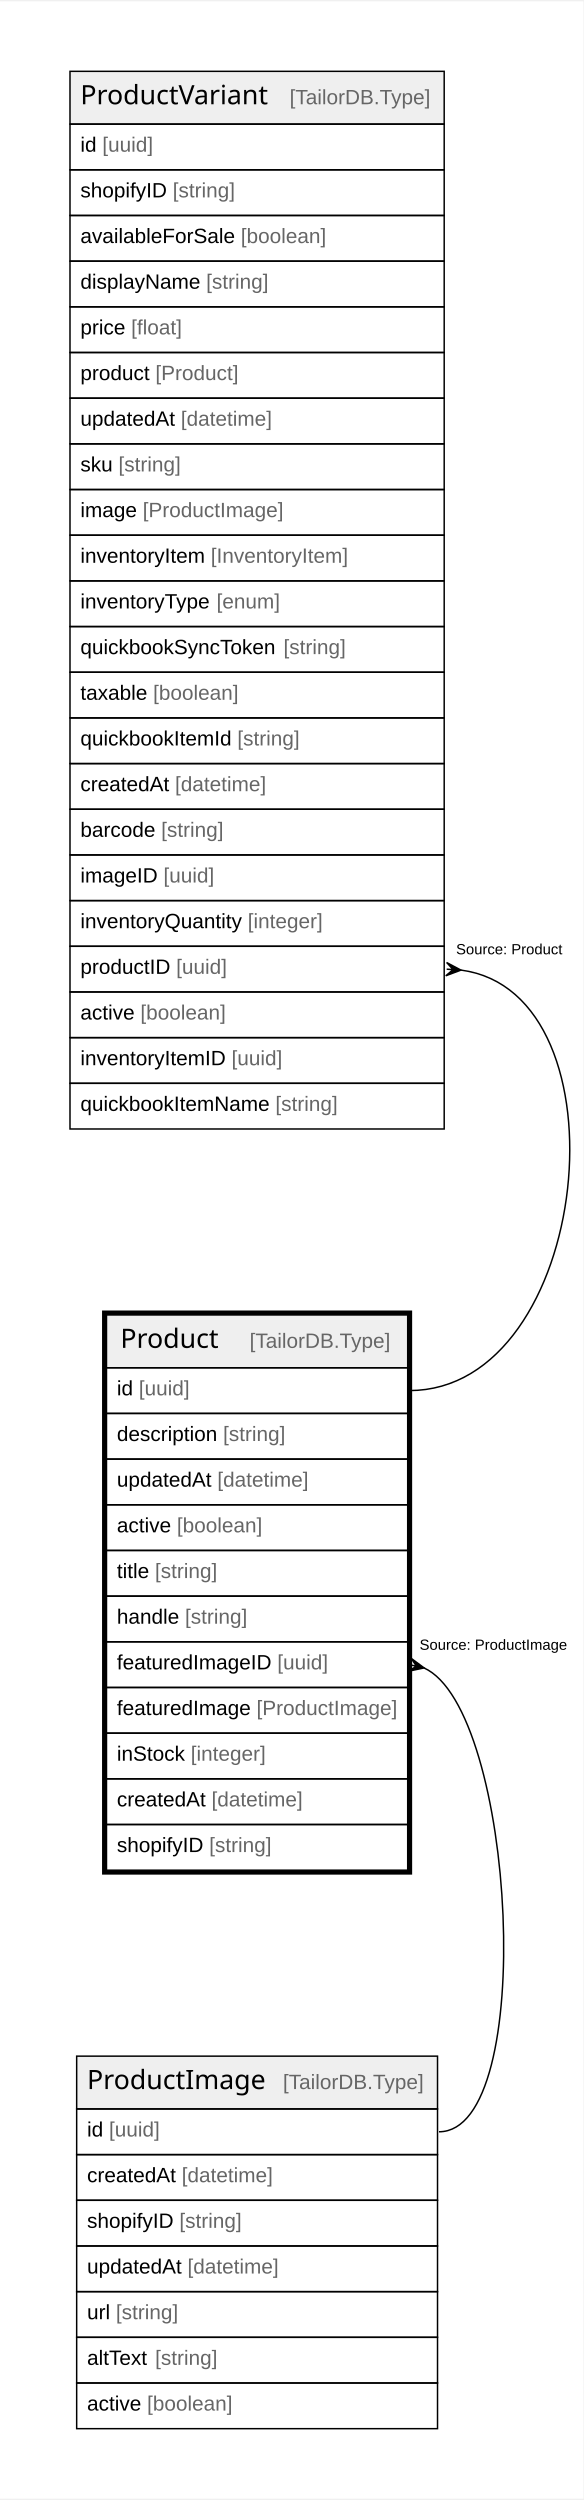
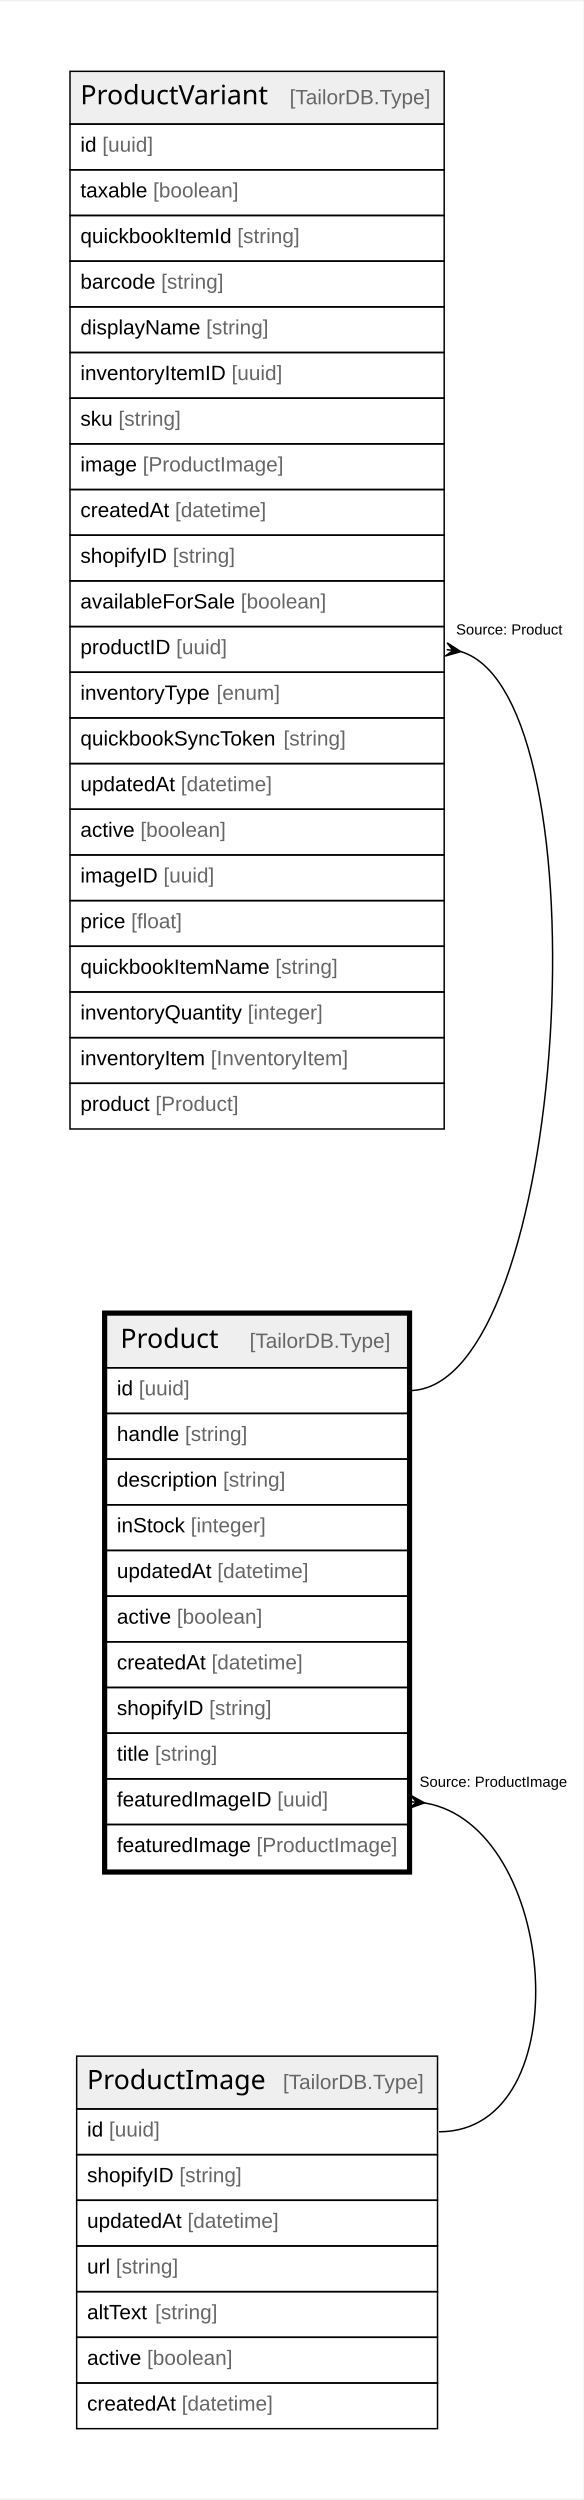
<svg xmlns="http://www.w3.org/2000/svg" width="393pt" height="1684pt" viewBox="0.00 0.00 393.42 1684.00">
  <g id="graph0" class="graph" transform="scale(1 1) rotate(0) translate(4 1680)">
    <polygon fill="white" stroke="none" points="-4,4 -4,-1680 389.42,-1680 389.42,4 -4,4" />
    <g id="node1" class="node">
      <polygon fill="#efefef" stroke="none" points="67.81,-758.6 67.81,-794.2 270.92,-794.2 270.92,-758.6 67.81,-758.6" />
      <polygon fill="none" stroke="black" points="67.81,-758.6 67.81,-794.2 270.92,-794.2 270.92,-758.6 67.81,-758.6" />
      <text text-anchor="start" x="77.19" y="-772" font-family="Arial Bold" font-size="18.00">Product</text>
      <text text-anchor="start" x="133.18" y="-772" font-family="Arial" font-size="14.00">    </text>
      <text text-anchor="start" x="164.3" y="-772" font-family="Arial" font-size="14.00" fill="#666666">[TailorDB.Type]</text>
      <polygon fill="none" stroke="black" points="67.81,-727.8 67.81,-758.6 270.92,-758.6 270.92,-727.8 67.81,-727.8" />
      <text text-anchor="start" x="74.81" y="-740" font-family="Arial" font-size="14.00">id </text>
      <text text-anchor="start" x="89.6" y="-740" font-family="Arial" font-size="14.00" fill="#666666">[uuid]</text>
      <polygon fill="none" stroke="black" points="67.81,-697 67.81,-727.8 270.92,-727.8 270.92,-697 67.81,-697" />
-       <text text-anchor="start" x="74.81" y="-709.2" font-family="Arial" font-size="14.00">description </text>
-       <text text-anchor="start" x="146.41" y="-709.2" font-family="Arial" font-size="14.00" fill="#666666">[string]</text>
+       <text text-anchor="start" x="74.81" y="-709.2" font-family="Arial" font-size="14.00">handle </text>
+       <text text-anchor="start" x="120.74" y="-709.2" font-family="Arial" font-size="14.00" fill="#666666">[string]</text>
      <polygon fill="none" stroke="black" points="67.81,-666.2 67.81,-697 270.92,-697 270.92,-666.2 67.81,-666.2" />
-       <text text-anchor="start" x="74.81" y="-678.4" font-family="Arial" font-size="14.00">updatedAt </text>
-       <text text-anchor="start" x="142.54" y="-678.4" font-family="Arial" font-size="14.00" fill="#666666">[datetime]</text>
+       <text text-anchor="start" x="74.81" y="-678.4" font-family="Arial" font-size="14.00">description </text>
+       <text text-anchor="start" x="146.41" y="-678.4" font-family="Arial" font-size="14.00" fill="#666666">[string]</text>
      <polygon fill="none" stroke="black" points="67.81,-635.4 67.81,-666.2 270.92,-666.2 270.92,-635.4 67.81,-635.4" />
-       <text text-anchor="start" x="74.81" y="-647.6" font-family="Arial" font-size="14.00">active </text>
-       <text text-anchor="start" x="115.27" y="-647.6" font-family="Arial" font-size="14.00" fill="#666666">[boolean]</text>
+       <text text-anchor="start" x="74.81" y="-647.6" font-family="Arial" font-size="14.00">inStock </text>
+       <text text-anchor="start" x="124.61" y="-647.6" font-family="Arial" font-size="14.00" fill="#666666">[integer]</text>
      <polygon fill="none" stroke="black" points="67.81,-604.6 67.81,-635.4 270.92,-635.4 270.92,-604.6 67.81,-604.6" />
-       <text text-anchor="start" x="74.81" y="-616.8" font-family="Arial" font-size="14.00">title </text>
-       <text text-anchor="start" x="100.49" y="-616.8" font-family="Arial" font-size="14.00" fill="#666666">[string]</text>
+       <text text-anchor="start" x="74.81" y="-616.8" font-family="Arial" font-size="14.00">updatedAt </text>
+       <text text-anchor="start" x="142.54" y="-616.8" font-family="Arial" font-size="14.00" fill="#666666">[datetime]</text>
      <polygon fill="none" stroke="black" points="67.81,-573.8 67.81,-604.6 270.92,-604.6 270.92,-573.8 67.81,-573.8" />
-       <text text-anchor="start" x="74.81" y="-586" font-family="Arial" font-size="14.00">handle </text>
-       <text text-anchor="start" x="120.74" y="-586" font-family="Arial" font-size="14.00" fill="#666666">[string]</text>
+       <text text-anchor="start" x="74.81" y="-586" font-family="Arial" font-size="14.00">active </text>
+       <text text-anchor="start" x="115.27" y="-586" font-family="Arial" font-size="14.00" fill="#666666">[boolean]</text>
      <polygon fill="none" stroke="black" points="67.81,-543 67.81,-573.8 270.92,-573.8 270.92,-543 67.81,-543" />
-       <text text-anchor="start" x="74.81" y="-555.2" font-family="Arial" font-size="14.00">featuredImageID </text>
-       <text text-anchor="start" x="182.98" y="-555.2" font-family="Arial" font-size="14.00" fill="#666666">[uuid]</text>
+       <text text-anchor="start" x="74.81" y="-555.2" font-family="Arial" font-size="14.00">createdAt </text>
+       <text text-anchor="start" x="138.63" y="-555.2" font-family="Arial" font-size="14.00" fill="#666666">[datetime]</text>
      <polygon fill="none" stroke="black" points="67.81,-512.2 67.81,-543 270.92,-543 270.92,-512.2 67.81,-512.2" />
-       <text text-anchor="start" x="74.81" y="-524.4" font-family="Arial" font-size="14.00">featuredImage </text>
-       <text text-anchor="start" x="168.98" y="-524.4" font-family="Arial" font-size="14.00" fill="#666666">[ProductImage]</text>
+       <text text-anchor="start" x="74.81" y="-524.4" font-family="Arial" font-size="14.00">shopifyID </text>
+       <text text-anchor="start" x="137.06" y="-524.4" font-family="Arial" font-size="14.00" fill="#666666">[string]</text>
      <polygon fill="none" stroke="black" points="67.81,-481.4 67.81,-512.2 270.92,-512.2 270.92,-481.4 67.81,-481.4" />
-       <text text-anchor="start" x="74.81" y="-493.6" font-family="Arial" font-size="14.00">inStock </text>
-       <text text-anchor="start" x="124.61" y="-493.6" font-family="Arial" font-size="14.00" fill="#666666">[integer]</text>
+       <text text-anchor="start" x="74.81" y="-493.6" font-family="Arial" font-size="14.00">title </text>
+       <text text-anchor="start" x="100.49" y="-493.6" font-family="Arial" font-size="14.00" fill="#666666">[string]</text>
      <polygon fill="none" stroke="black" points="67.81,-450.6 67.81,-481.4 270.92,-481.4 270.92,-450.6 67.81,-450.6" />
-       <text text-anchor="start" x="74.81" y="-462.8" font-family="Arial" font-size="14.00">createdAt </text>
-       <text text-anchor="start" x="138.63" y="-462.8" font-family="Arial" font-size="14.00" fill="#666666">[datetime]</text>
+       <text text-anchor="start" x="74.81" y="-462.8" font-family="Arial" font-size="14.00">featuredImageID </text>
+       <text text-anchor="start" x="182.98" y="-462.8" font-family="Arial" font-size="14.00" fill="#666666">[uuid]</text>
      <polygon fill="none" stroke="black" points="67.81,-419.8 67.81,-450.6 270.92,-450.6 270.92,-419.8 67.81,-419.8" />
-       <text text-anchor="start" x="74.81" y="-432" font-family="Arial" font-size="14.00">shopifyID </text>
-       <text text-anchor="start" x="137.06" y="-432" font-family="Arial" font-size="14.00" fill="#666666">[string]</text>
+       <text text-anchor="start" x="74.81" y="-432" font-family="Arial" font-size="14.00">featuredImage </text>
+       <text text-anchor="start" x="168.98" y="-432" font-family="Arial" font-size="14.00" fill="#666666">[ProductImage]</text>
      <polygon fill="none" stroke="black" stroke-width="3" points="66.31,-418.3 66.31,-795.7 272.42,-795.7 272.42,-418.3 66.31,-418.3" />
    </g>
    <g id="node3" class="node">
      <polygon fill="#efefef" stroke="none" points="47.7,-258.8 47.7,-294.4 291.03,-294.4 291.03,-258.8 47.7,-258.8" />
      <polygon fill="none" stroke="black" points="47.7,-258.8 47.7,-294.4 291.03,-294.4 291.03,-258.8 47.7,-258.8" />
      <text text-anchor="start" x="54.7" y="-272.2" font-family="Arial Bold" font-size="18.00">ProductImage</text>
      <text text-anchor="start" x="155.67" y="-272.2" font-family="Arial" font-size="14.00">    </text>
      <text text-anchor="start" x="186.79" y="-272.2" font-family="Arial" font-size="14.00" fill="#666666">[TailorDB.Type]</text>
      <polygon fill="none" stroke="black" points="47.7,-228 47.7,-258.8 291.03,-258.8 291.03,-228 47.7,-228" />
      <text text-anchor="start" x="54.7" y="-240.2" font-family="Arial" font-size="14.00">id </text>
      <text text-anchor="start" x="69.49" y="-240.2" font-family="Arial" font-size="14.00" fill="#666666">[uuid]</text>
      <polygon fill="none" stroke="black" points="47.7,-197.2 47.7,-228 291.03,-228 291.03,-197.2 47.7,-197.2" />
-       <text text-anchor="start" x="54.7" y="-209.4" font-family="Arial" font-size="14.00">createdAt </text>
-       <text text-anchor="start" x="118.51" y="-209.4" font-family="Arial" font-size="14.00" fill="#666666">[datetime]</text>
+       <text text-anchor="start" x="54.7" y="-209.4" font-family="Arial" font-size="14.00">shopifyID </text>
+       <text text-anchor="start" x="116.95" y="-209.4" font-family="Arial" font-size="14.00" fill="#666666">[string]</text>
      <polygon fill="none" stroke="black" points="47.7,-166.4 47.7,-197.2 291.03,-197.2 291.03,-166.4 47.7,-166.4" />
-       <text text-anchor="start" x="54.7" y="-178.6" font-family="Arial" font-size="14.00">shopifyID </text>
-       <text text-anchor="start" x="116.95" y="-178.6" font-family="Arial" font-size="14.00" fill="#666666">[string]</text>
+       <text text-anchor="start" x="54.7" y="-178.6" font-family="Arial" font-size="14.00">updatedAt </text>
+       <text text-anchor="start" x="122.42" y="-178.6" font-family="Arial" font-size="14.00" fill="#666666">[datetime]</text>
      <polygon fill="none" stroke="black" points="47.7,-135.6 47.7,-166.4 291.03,-166.4 291.03,-135.6 47.7,-135.6" />
-       <text text-anchor="start" x="54.7" y="-147.8" font-family="Arial" font-size="14.00">updatedAt </text>
-       <text text-anchor="start" x="122.42" y="-147.8" font-family="Arial" font-size="14.00" fill="#666666">[datetime]</text>
+       <text text-anchor="start" x="54.7" y="-147.8" font-family="Arial" font-size="14.00">url </text>
+       <text text-anchor="start" x="74.15" y="-147.8" font-family="Arial" font-size="14.00" fill="#666666">[string]</text>
      <polygon fill="none" stroke="black" points="47.7,-104.8 47.7,-135.6 291.03,-135.6 291.03,-104.8 47.7,-104.8" />
-       <text text-anchor="start" x="54.7" y="-117" font-family="Arial" font-size="14.00">url </text>
-       <text text-anchor="start" x="74.15" y="-117" font-family="Arial" font-size="14.00" fill="#666666">[string]</text>
+       <text text-anchor="start" x="54.7" y="-117" font-family="Arial" font-size="14.00">altText </text>
+       <text text-anchor="start" x="100.6" y="-117" font-family="Arial" font-size="14.00" fill="#666666">[string]</text>
      <polygon fill="none" stroke="black" points="47.7,-74 47.7,-104.8 291.03,-104.8 291.03,-74 47.7,-74" />
-       <text text-anchor="start" x="54.7" y="-86.2" font-family="Arial" font-size="14.00">altText </text>
-       <text text-anchor="start" x="100.6" y="-86.2" font-family="Arial" font-size="14.00" fill="#666666">[string]</text>
+       <text text-anchor="start" x="54.7" y="-86.2" font-family="Arial" font-size="14.00">active </text>
+       <text text-anchor="start" x="95.16" y="-86.2" font-family="Arial" font-size="14.00" fill="#666666">[boolean]</text>
      <polygon fill="none" stroke="black" points="47.7,-43.2 47.7,-74 291.03,-74 291.03,-43.2 47.7,-43.2" />
-       <text text-anchor="start" x="54.7" y="-55.4" font-family="Arial" font-size="14.00">active </text>
-       <text text-anchor="start" x="95.16" y="-55.4" font-family="Arial" font-size="14.00" fill="#666666">[boolean]</text>
+       <text text-anchor="start" x="54.7" y="-55.4" font-family="Arial" font-size="14.00">createdAt </text>
+       <text text-anchor="start" x="118.51" y="-55.4" font-family="Arial" font-size="14.00" fill="#666666">[datetime]</text>
    </g>
    <g id="edge2" class="edge">
-       <path fill="none" stroke="black" d="M281.83,-556.22C343.81,-528.39 358.75,-243.4 292.03,-243.4" />
-       <polygon fill="black" stroke="black" points="282.02,-556.18 271.28,-553.93 276.81,-557.33 272.58,-558.26 272.58,-558.26 272.58,-558.26 276.81,-557.33 273.21,-562.72 282.02,-556.18" />
-       <text text-anchor="start" x="278.92" y="-568.4" font-family="Arial" font-size="10.00">Source: ProductImage</text>
+       <path fill="none" stroke="black" d="M282.1,-465.19C372.52,-450.62 387.88,-243.4 292.03,-243.4" />
+       <polygon fill="black" stroke="black" points="282.22,-465.18 271.9,-461.49 276.91,-465.61 272.59,-465.95 272.59,-465.95 272.59,-465.95 276.91,-465.61 272.61,-470.46 282.22,-465.18" />
+       <text text-anchor="start" x="278.92" y="-476" font-family="Arial" font-size="10.00">Source: ProductImage</text>
    </g>
    <g id="node2" class="node">
      <polygon fill="#efefef" stroke="none" points="43.2,-1597.2 43.2,-1632.8 295.53,-1632.8 295.53,-1597.2 43.2,-1597.2" />
      <polygon fill="none" stroke="black" points="43.2,-1597.2 43.2,-1632.8 295.53,-1632.8 295.53,-1597.2 43.2,-1597.2" />
      <text text-anchor="start" x="50.2" y="-1610.6" font-family="Arial Bold" font-size="18.00">ProductVariant</text>
      <text text-anchor="start" x="160.17" y="-1610.6" font-family="Arial" font-size="14.00">    </text>
      <text text-anchor="start" x="191.29" y="-1610.6" font-family="Arial" font-size="14.00" fill="#666666">[TailorDB.Type]</text>
      <polygon fill="none" stroke="black" points="43.2,-1566.4 43.2,-1597.2 295.53,-1597.2 295.53,-1566.4 43.2,-1566.4" />
      <text text-anchor="start" x="50.2" y="-1578.6" font-family="Arial" font-size="14.00">id </text>
      <text text-anchor="start" x="64.99" y="-1578.6" font-family="Arial" font-size="14.00" fill="#666666">[uuid]</text>
      <polygon fill="none" stroke="black" points="43.2,-1535.6 43.2,-1566.4 295.53,-1566.4 295.53,-1535.6 43.2,-1535.6" />
-       <text text-anchor="start" x="50.2" y="-1547.8" font-family="Arial" font-size="14.00">shopifyID </text>
-       <text text-anchor="start" x="112.45" y="-1547.8" font-family="Arial" font-size="14.00" fill="#666666">[string]</text>
+       <text text-anchor="start" x="50.2" y="-1547.8" font-family="Arial" font-size="14.00">taxable </text>
+       <text text-anchor="start" x="99.23" y="-1547.8" font-family="Arial" font-size="14.00" fill="#666666">[boolean]</text>
      <polygon fill="none" stroke="black" points="43.2,-1504.8 43.2,-1535.6 295.53,-1535.6 295.53,-1504.8 43.2,-1504.8" />
-       <text text-anchor="start" x="50.2" y="-1517" font-family="Arial" font-size="14.00">availableForSale </text>
-       <text text-anchor="start" x="158.37" y="-1517" font-family="Arial" font-size="14.00" fill="#666666">[boolean]</text>
+       <text text-anchor="start" x="50.2" y="-1517" font-family="Arial" font-size="14.00">quickbookItemId </text>
+       <text text-anchor="start" x="156.03" y="-1517" font-family="Arial" font-size="14.00" fill="#666666">[string]</text>
      <polygon fill="none" stroke="black" points="43.2,-1474 43.2,-1504.8 295.53,-1504.8 295.53,-1474 43.2,-1474" />
-       <text text-anchor="start" x="50.2" y="-1486.2" font-family="Arial" font-size="14.00">displayName </text>
-       <text text-anchor="start" x="135.01" y="-1486.2" font-family="Arial" font-size="14.00" fill="#666666">[string]</text>
+       <text text-anchor="start" x="50.2" y="-1486.2" font-family="Arial" font-size="14.00">barcode </text>
+       <text text-anchor="start" x="104.68" y="-1486.2" font-family="Arial" font-size="14.00" fill="#666666">[string]</text>
      <polygon fill="none" stroke="black" points="43.2,-1443.2 43.2,-1474 295.53,-1474 295.53,-1443.2 43.2,-1443.2" />
-       <text text-anchor="start" x="50.2" y="-1455.4" font-family="Arial" font-size="14.00">price </text>
-       <text text-anchor="start" x="84.43" y="-1455.4" font-family="Arial" font-size="14.00" fill="#666666">[float]</text>
+       <text text-anchor="start" x="50.2" y="-1455.4" font-family="Arial" font-size="14.00">displayName </text>
+       <text text-anchor="start" x="135.01" y="-1455.4" font-family="Arial" font-size="14.00" fill="#666666">[string]</text>
      <polygon fill="none" stroke="black" points="43.2,-1412.4 43.2,-1443.2 295.53,-1443.2 295.53,-1412.4 43.2,-1412.4" />
-       <text text-anchor="start" x="50.2" y="-1424.6" font-family="Arial" font-size="14.00">product </text>
-       <text text-anchor="start" x="100.79" y="-1424.6" font-family="Arial" font-size="14.00" fill="#666666">[Product]</text>
+       <text text-anchor="start" x="50.2" y="-1424.6" font-family="Arial" font-size="14.00">inventoryItemID </text>
+       <text text-anchor="start" x="152.12" y="-1424.6" font-family="Arial" font-size="14.00" fill="#666666">[uuid]</text>
      <polygon fill="none" stroke="black" points="43.2,-1381.6 43.2,-1412.4 295.53,-1412.4 295.53,-1381.6 43.2,-1381.6" />
-       <text text-anchor="start" x="50.2" y="-1393.8" font-family="Arial" font-size="14.00">updatedAt </text>
-       <text text-anchor="start" x="117.92" y="-1393.8" font-family="Arial" font-size="14.00" fill="#666666">[datetime]</text>
+       <text text-anchor="start" x="50.2" y="-1393.8" font-family="Arial" font-size="14.00">sku </text>
+       <text text-anchor="start" x="75.88" y="-1393.8" font-family="Arial" font-size="14.00" fill="#666666">[string]</text>
      <polygon fill="none" stroke="black" points="43.2,-1350.8 43.2,-1381.6 295.53,-1381.6 295.53,-1350.8 43.2,-1350.8" />
-       <text text-anchor="start" x="50.2" y="-1363" font-family="Arial" font-size="14.00">sku </text>
-       <text text-anchor="start" x="75.88" y="-1363" font-family="Arial" font-size="14.00" fill="#666666">[string]</text>
+       <text text-anchor="start" x="50.2" y="-1363" font-family="Arial" font-size="14.00">image </text>
+       <text text-anchor="start" x="92.22" y="-1363" font-family="Arial" font-size="14.00" fill="#666666">[ProductImage]</text>
      <polygon fill="none" stroke="black" points="43.2,-1320 43.2,-1350.8 295.53,-1350.8 295.53,-1320 43.2,-1320" />
-       <text text-anchor="start" x="50.2" y="-1332.2" font-family="Arial" font-size="14.00">image </text>
-       <text text-anchor="start" x="92.22" y="-1332.2" font-family="Arial" font-size="14.00" fill="#666666">[ProductImage]</text>
+       <text text-anchor="start" x="50.2" y="-1332.2" font-family="Arial" font-size="14.00">createdAt </text>
+       <text text-anchor="start" x="114.01" y="-1332.2" font-family="Arial" font-size="14.00" fill="#666666">[datetime]</text>
      <polygon fill="none" stroke="black" points="43.2,-1289.2 43.2,-1320 295.53,-1320 295.53,-1289.2 43.2,-1289.2" />
-       <text text-anchor="start" x="50.2" y="-1301.4" font-family="Arial" font-size="14.00">inventoryItem </text>
-       <text text-anchor="start" x="138.12" y="-1301.4" font-family="Arial" font-size="14.00" fill="#666666">[InventoryItem]</text>
+       <text text-anchor="start" x="50.2" y="-1301.4" font-family="Arial" font-size="14.00">shopifyID </text>
+       <text text-anchor="start" x="112.45" y="-1301.4" font-family="Arial" font-size="14.00" fill="#666666">[string]</text>
      <polygon fill="none" stroke="black" points="43.2,-1258.4 43.2,-1289.2 295.53,-1289.2 295.53,-1258.4 43.2,-1258.4" />
-       <text text-anchor="start" x="50.2" y="-1270.6" font-family="Arial" font-size="14.00">inventoryType </text>
-       <text text-anchor="start" x="142.02" y="-1270.6" font-family="Arial" font-size="14.00" fill="#666666">[enum]</text>
+       <text text-anchor="start" x="50.2" y="-1270.6" font-family="Arial" font-size="14.00">availableForSale </text>
+       <text text-anchor="start" x="158.37" y="-1270.6" font-family="Arial" font-size="14.00" fill="#666666">[boolean]</text>
      <polygon fill="none" stroke="black" points="43.2,-1227.6 43.2,-1258.4 295.53,-1258.4 295.53,-1227.6 43.2,-1227.6" />
-       <text text-anchor="start" x="50.2" y="-1239.8" font-family="Arial" font-size="14.00">quickbookSyncToken </text>
-       <text text-anchor="start" x="187.16" y="-1239.8" font-family="Arial" font-size="14.00" fill="#666666">[string]</text>
+       <text text-anchor="start" x="50.2" y="-1239.8" font-family="Arial" font-size="14.00">productID </text>
+       <text text-anchor="start" x="114.79" y="-1239.8" font-family="Arial" font-size="14.00" fill="#666666">[uuid]</text>
      <polygon fill="none" stroke="black" points="43.2,-1196.8 43.2,-1227.6 295.53,-1227.6 295.53,-1196.8 43.2,-1196.8" />
-       <text text-anchor="start" x="50.2" y="-1209" font-family="Arial" font-size="14.00">taxable </text>
-       <text text-anchor="start" x="99.23" y="-1209" font-family="Arial" font-size="14.00" fill="#666666">[boolean]</text>
+       <text text-anchor="start" x="50.2" y="-1209" font-family="Arial" font-size="14.00">inventoryType </text>
+       <text text-anchor="start" x="142.02" y="-1209" font-family="Arial" font-size="14.00" fill="#666666">[enum]</text>
      <polygon fill="none" stroke="black" points="43.2,-1166 43.2,-1196.8 295.53,-1196.8 295.53,-1166 43.2,-1166" />
-       <text text-anchor="start" x="50.2" y="-1178.2" font-family="Arial" font-size="14.00">quickbookItemId </text>
-       <text text-anchor="start" x="156.03" y="-1178.2" font-family="Arial" font-size="14.00" fill="#666666">[string]</text>
+       <text text-anchor="start" x="50.2" y="-1178.2" font-family="Arial" font-size="14.00">quickbookSyncToken </text>
+       <text text-anchor="start" x="187.16" y="-1178.2" font-family="Arial" font-size="14.00" fill="#666666">[string]</text>
      <polygon fill="none" stroke="black" points="43.2,-1135.2 43.2,-1166 295.53,-1166 295.53,-1135.2 43.2,-1135.2" />
-       <text text-anchor="start" x="50.2" y="-1147.4" font-family="Arial" font-size="14.00">createdAt </text>
-       <text text-anchor="start" x="114.01" y="-1147.4" font-family="Arial" font-size="14.00" fill="#666666">[datetime]</text>
+       <text text-anchor="start" x="50.2" y="-1147.4" font-family="Arial" font-size="14.00">updatedAt </text>
+       <text text-anchor="start" x="117.92" y="-1147.4" font-family="Arial" font-size="14.00" fill="#666666">[datetime]</text>
      <polygon fill="none" stroke="black" points="43.2,-1104.4 43.2,-1135.2 295.53,-1135.2 295.53,-1104.4 43.2,-1104.4" />
-       <text text-anchor="start" x="50.2" y="-1116.6" font-family="Arial" font-size="14.00">barcode </text>
-       <text text-anchor="start" x="104.68" y="-1116.6" font-family="Arial" font-size="14.00" fill="#666666">[string]</text>
+       <text text-anchor="start" x="50.2" y="-1116.6" font-family="Arial" font-size="14.00">active </text>
+       <text text-anchor="start" x="90.66" y="-1116.6" font-family="Arial" font-size="14.00" fill="#666666">[boolean]</text>
      <polygon fill="none" stroke="black" points="43.2,-1073.6 43.2,-1104.4 295.53,-1104.4 295.53,-1073.6 43.2,-1073.6" />
      <text text-anchor="start" x="50.2" y="-1085.8" font-family="Arial" font-size="14.00">imageID </text>
      <text text-anchor="start" x="106.22" y="-1085.8" font-family="Arial" font-size="14.00" fill="#666666">[uuid]</text>
      <polygon fill="none" stroke="black" points="43.2,-1042.8 43.2,-1073.6 295.53,-1073.6 295.53,-1042.8 43.2,-1042.8" />
-       <text text-anchor="start" x="50.2" y="-1055" font-family="Arial" font-size="14.00">inventoryQuantity </text>
-       <text text-anchor="start" x="163.03" y="-1055" font-family="Arial" font-size="14.00" fill="#666666">[integer]</text>
+       <text text-anchor="start" x="50.2" y="-1055" font-family="Arial" font-size="14.00">price </text>
+       <text text-anchor="start" x="84.43" y="-1055" font-family="Arial" font-size="14.00" fill="#666666">[float]</text>
      <polygon fill="none" stroke="black" points="43.2,-1012 43.2,-1042.8 295.53,-1042.8 295.53,-1012 43.2,-1012" />
-       <text text-anchor="start" x="50.2" y="-1024.2" font-family="Arial" font-size="14.00">productID </text>
-       <text text-anchor="start" x="114.79" y="-1024.2" font-family="Arial" font-size="14.00" fill="#666666">[uuid]</text>
+       <text text-anchor="start" x="50.2" y="-1024.2" font-family="Arial" font-size="14.00">quickbookItemName </text>
+       <text text-anchor="start" x="181.7" y="-1024.2" font-family="Arial" font-size="14.00" fill="#666666">[string]</text>
      <polygon fill="none" stroke="black" points="43.2,-981.2 43.2,-1012 295.53,-1012 295.53,-981.2 43.2,-981.2" />
-       <text text-anchor="start" x="50.2" y="-993.4" font-family="Arial" font-size="14.00">active </text>
-       <text text-anchor="start" x="90.66" y="-993.4" font-family="Arial" font-size="14.00" fill="#666666">[boolean]</text>
+       <text text-anchor="start" x="50.2" y="-993.4" font-family="Arial" font-size="14.00">inventoryQuantity </text>
+       <text text-anchor="start" x="163.03" y="-993.4" font-family="Arial" font-size="14.00" fill="#666666">[integer]</text>
      <polygon fill="none" stroke="black" points="43.2,-950.4 43.2,-981.2 295.53,-981.2 295.53,-950.4 43.2,-950.4" />
-       <text text-anchor="start" x="50.2" y="-962.6" font-family="Arial" font-size="14.00">inventoryItemID </text>
-       <text text-anchor="start" x="152.12" y="-962.6" font-family="Arial" font-size="14.00" fill="#666666">[uuid]</text>
+       <text text-anchor="start" x="50.2" y="-962.6" font-family="Arial" font-size="14.00">inventoryItem </text>
+       <text text-anchor="start" x="138.12" y="-962.6" font-family="Arial" font-size="14.00" fill="#666666">[InventoryItem]</text>
      <polygon fill="none" stroke="black" points="43.2,-919.6 43.2,-950.4 295.53,-950.4 295.53,-919.6 43.2,-919.6" />
-       <text text-anchor="start" x="50.2" y="-931.8" font-family="Arial" font-size="14.00">quickbookItemName </text>
-       <text text-anchor="start" x="181.7" y="-931.8" font-family="Arial" font-size="14.00" fill="#666666">[string]</text>
+       <text text-anchor="start" x="50.2" y="-931.8" font-family="Arial" font-size="14.00">product </text>
+       <text text-anchor="start" x="100.79" y="-931.8" font-family="Arial" font-size="14.00" fill="#666666">[Product]</text>
    </g>
    <g id="edge1" class="edge">
-       <path fill="none" stroke="black" d="M306.94,-1026.73C421.84,-1011.53 395.12,-743.2 271.92,-743.2" />
-       <polygon fill="black" stroke="black" points="306.85,-1026.74 296.58,-1022.89 301.52,-1027.08 297.2,-1027.36 297.2,-1027.36 297.2,-1027.36 301.52,-1027.08 297.16,-1031.87 306.85,-1026.74" />
-       <text text-anchor="start" x="303.53" y="-1037.4" font-family="Arial" font-size="10.00">Source: Product</text>
+       <path fill="none" stroke="black" d="M306.86,-1241.48C406.06,-1211.31 379.54,-743.2 271.92,-743.2" />
+       <polygon fill="black" stroke="black" points="306.76,-1241.49 296.21,-1238.5 301.48,-1242.27 297.2,-1242.9 297.2,-1242.9 297.2,-1242.9 301.48,-1242.27 297.52,-1247.4 306.76,-1241.49" />
+       <text text-anchor="start" x="303.53" y="-1253" font-family="Arial" font-size="10.00">Source: Product</text>
    </g>
  </g>
</svg>
